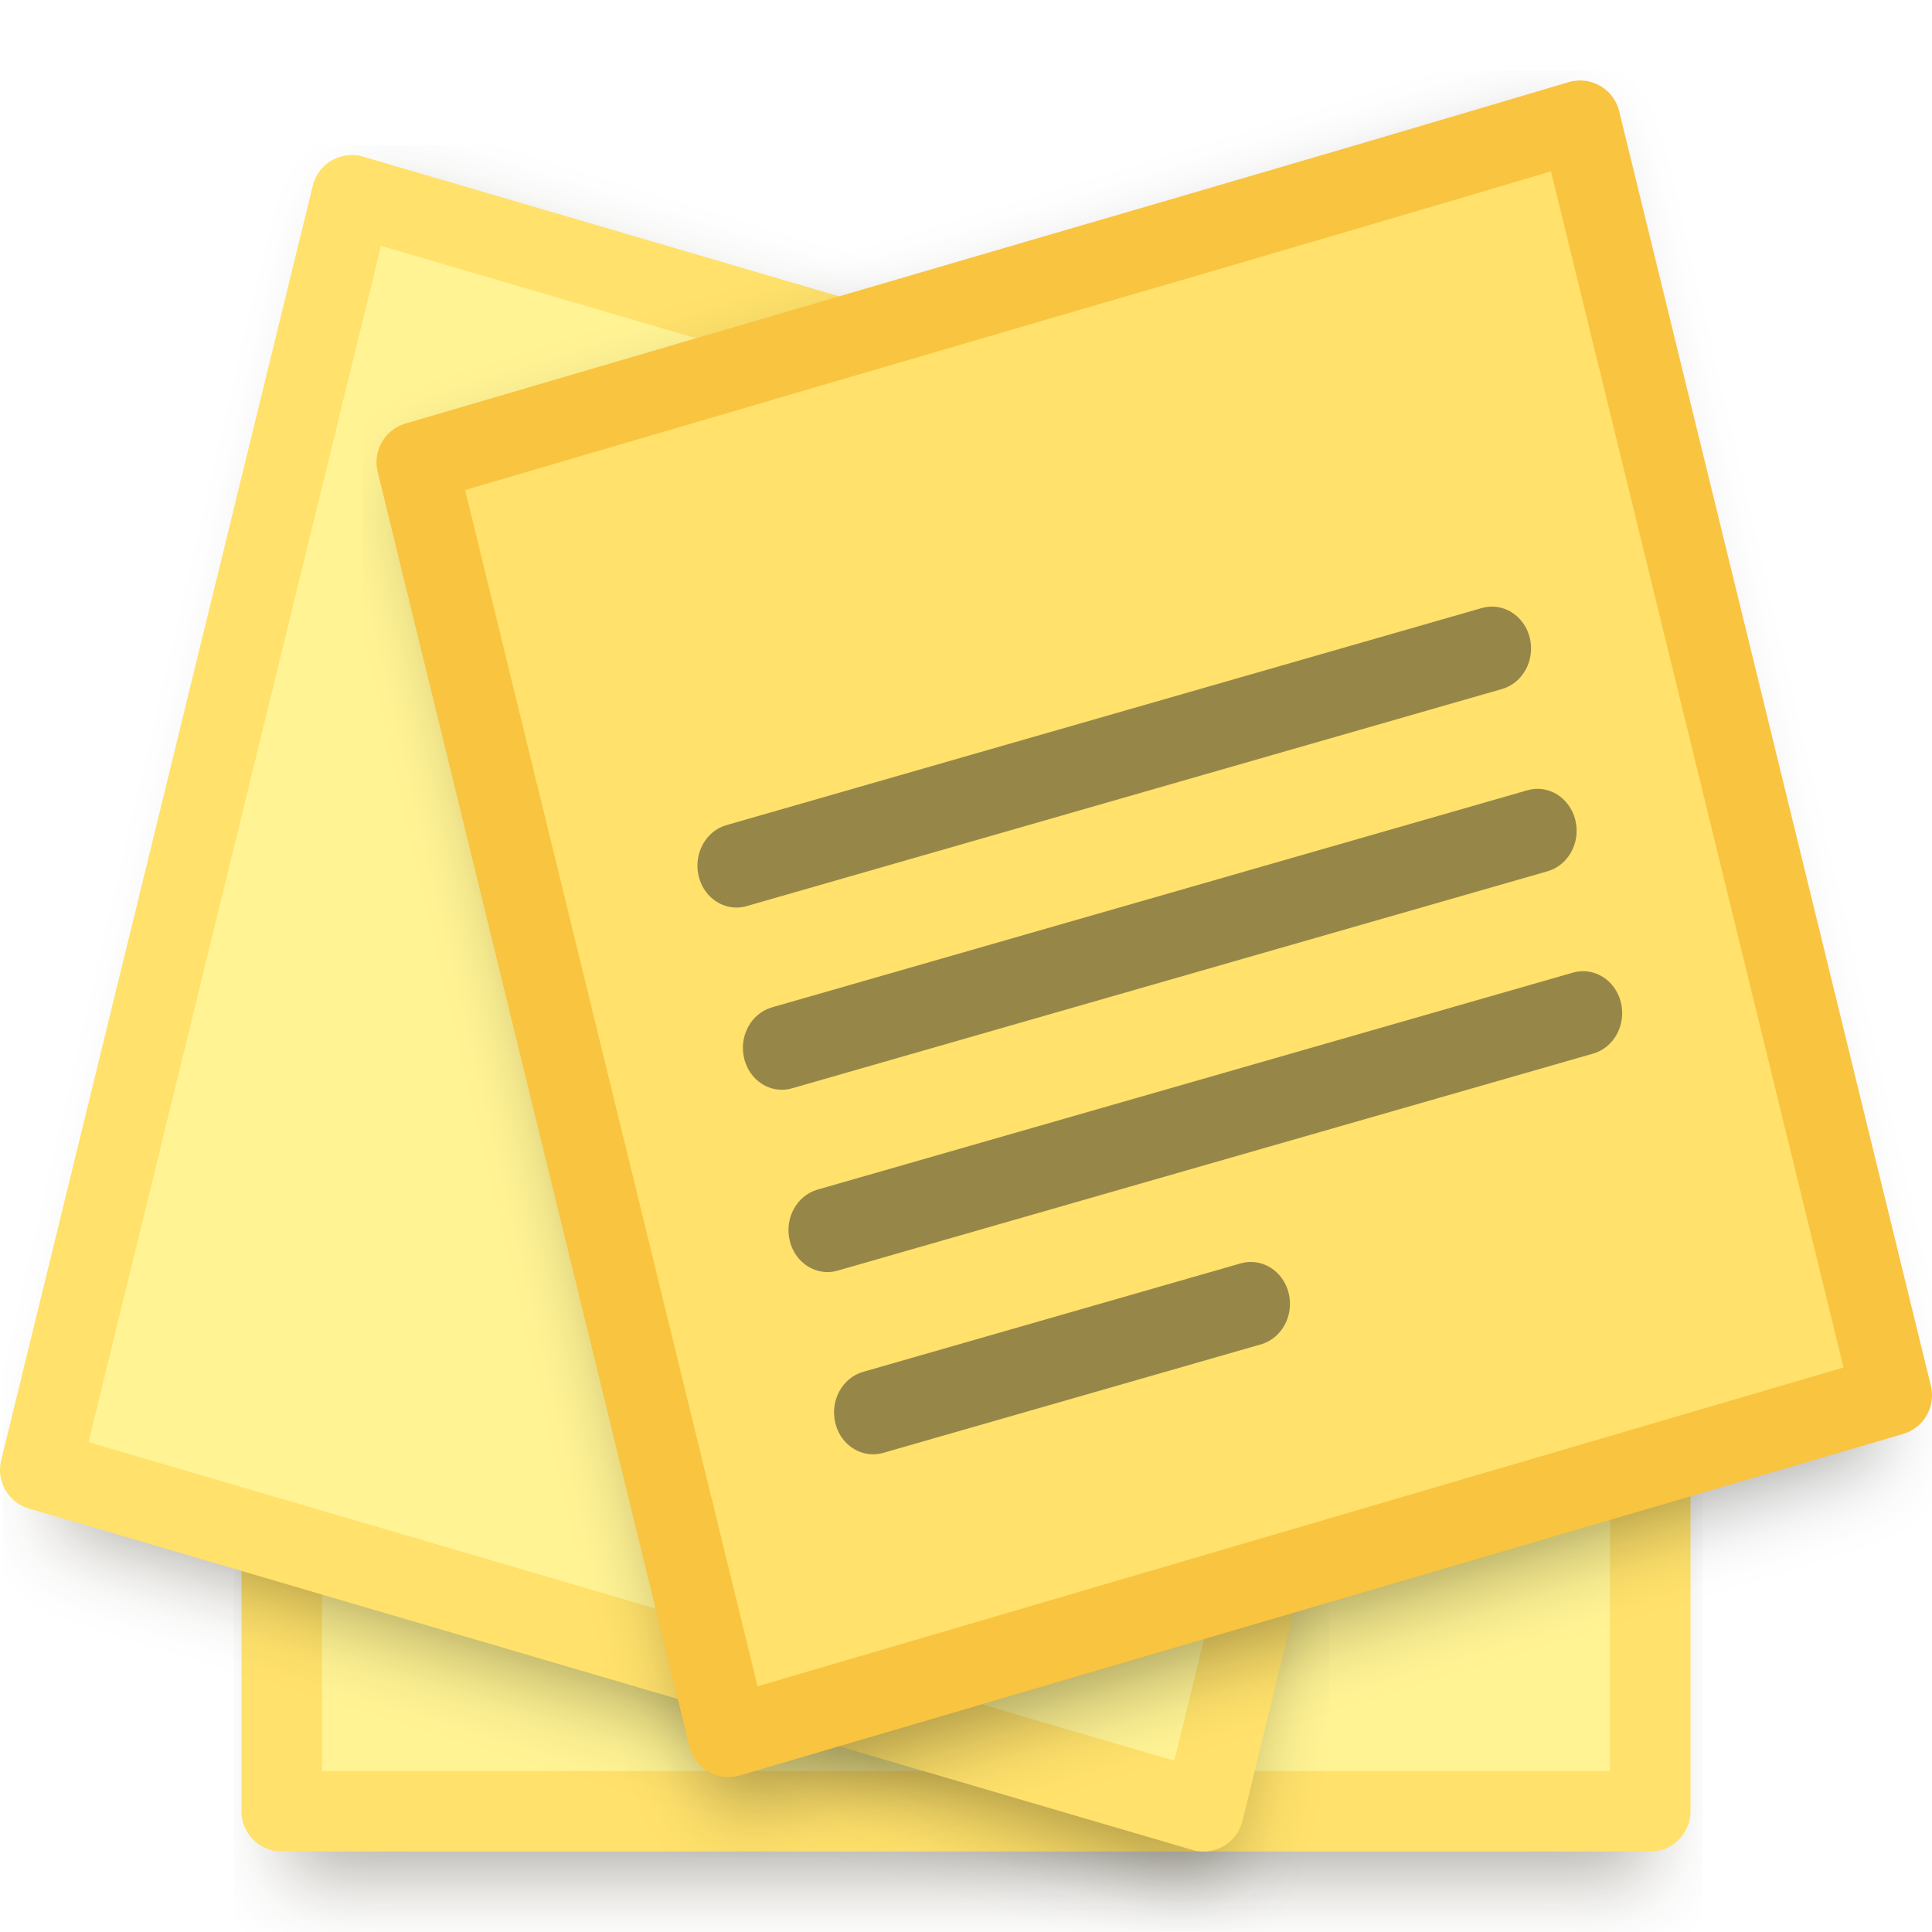
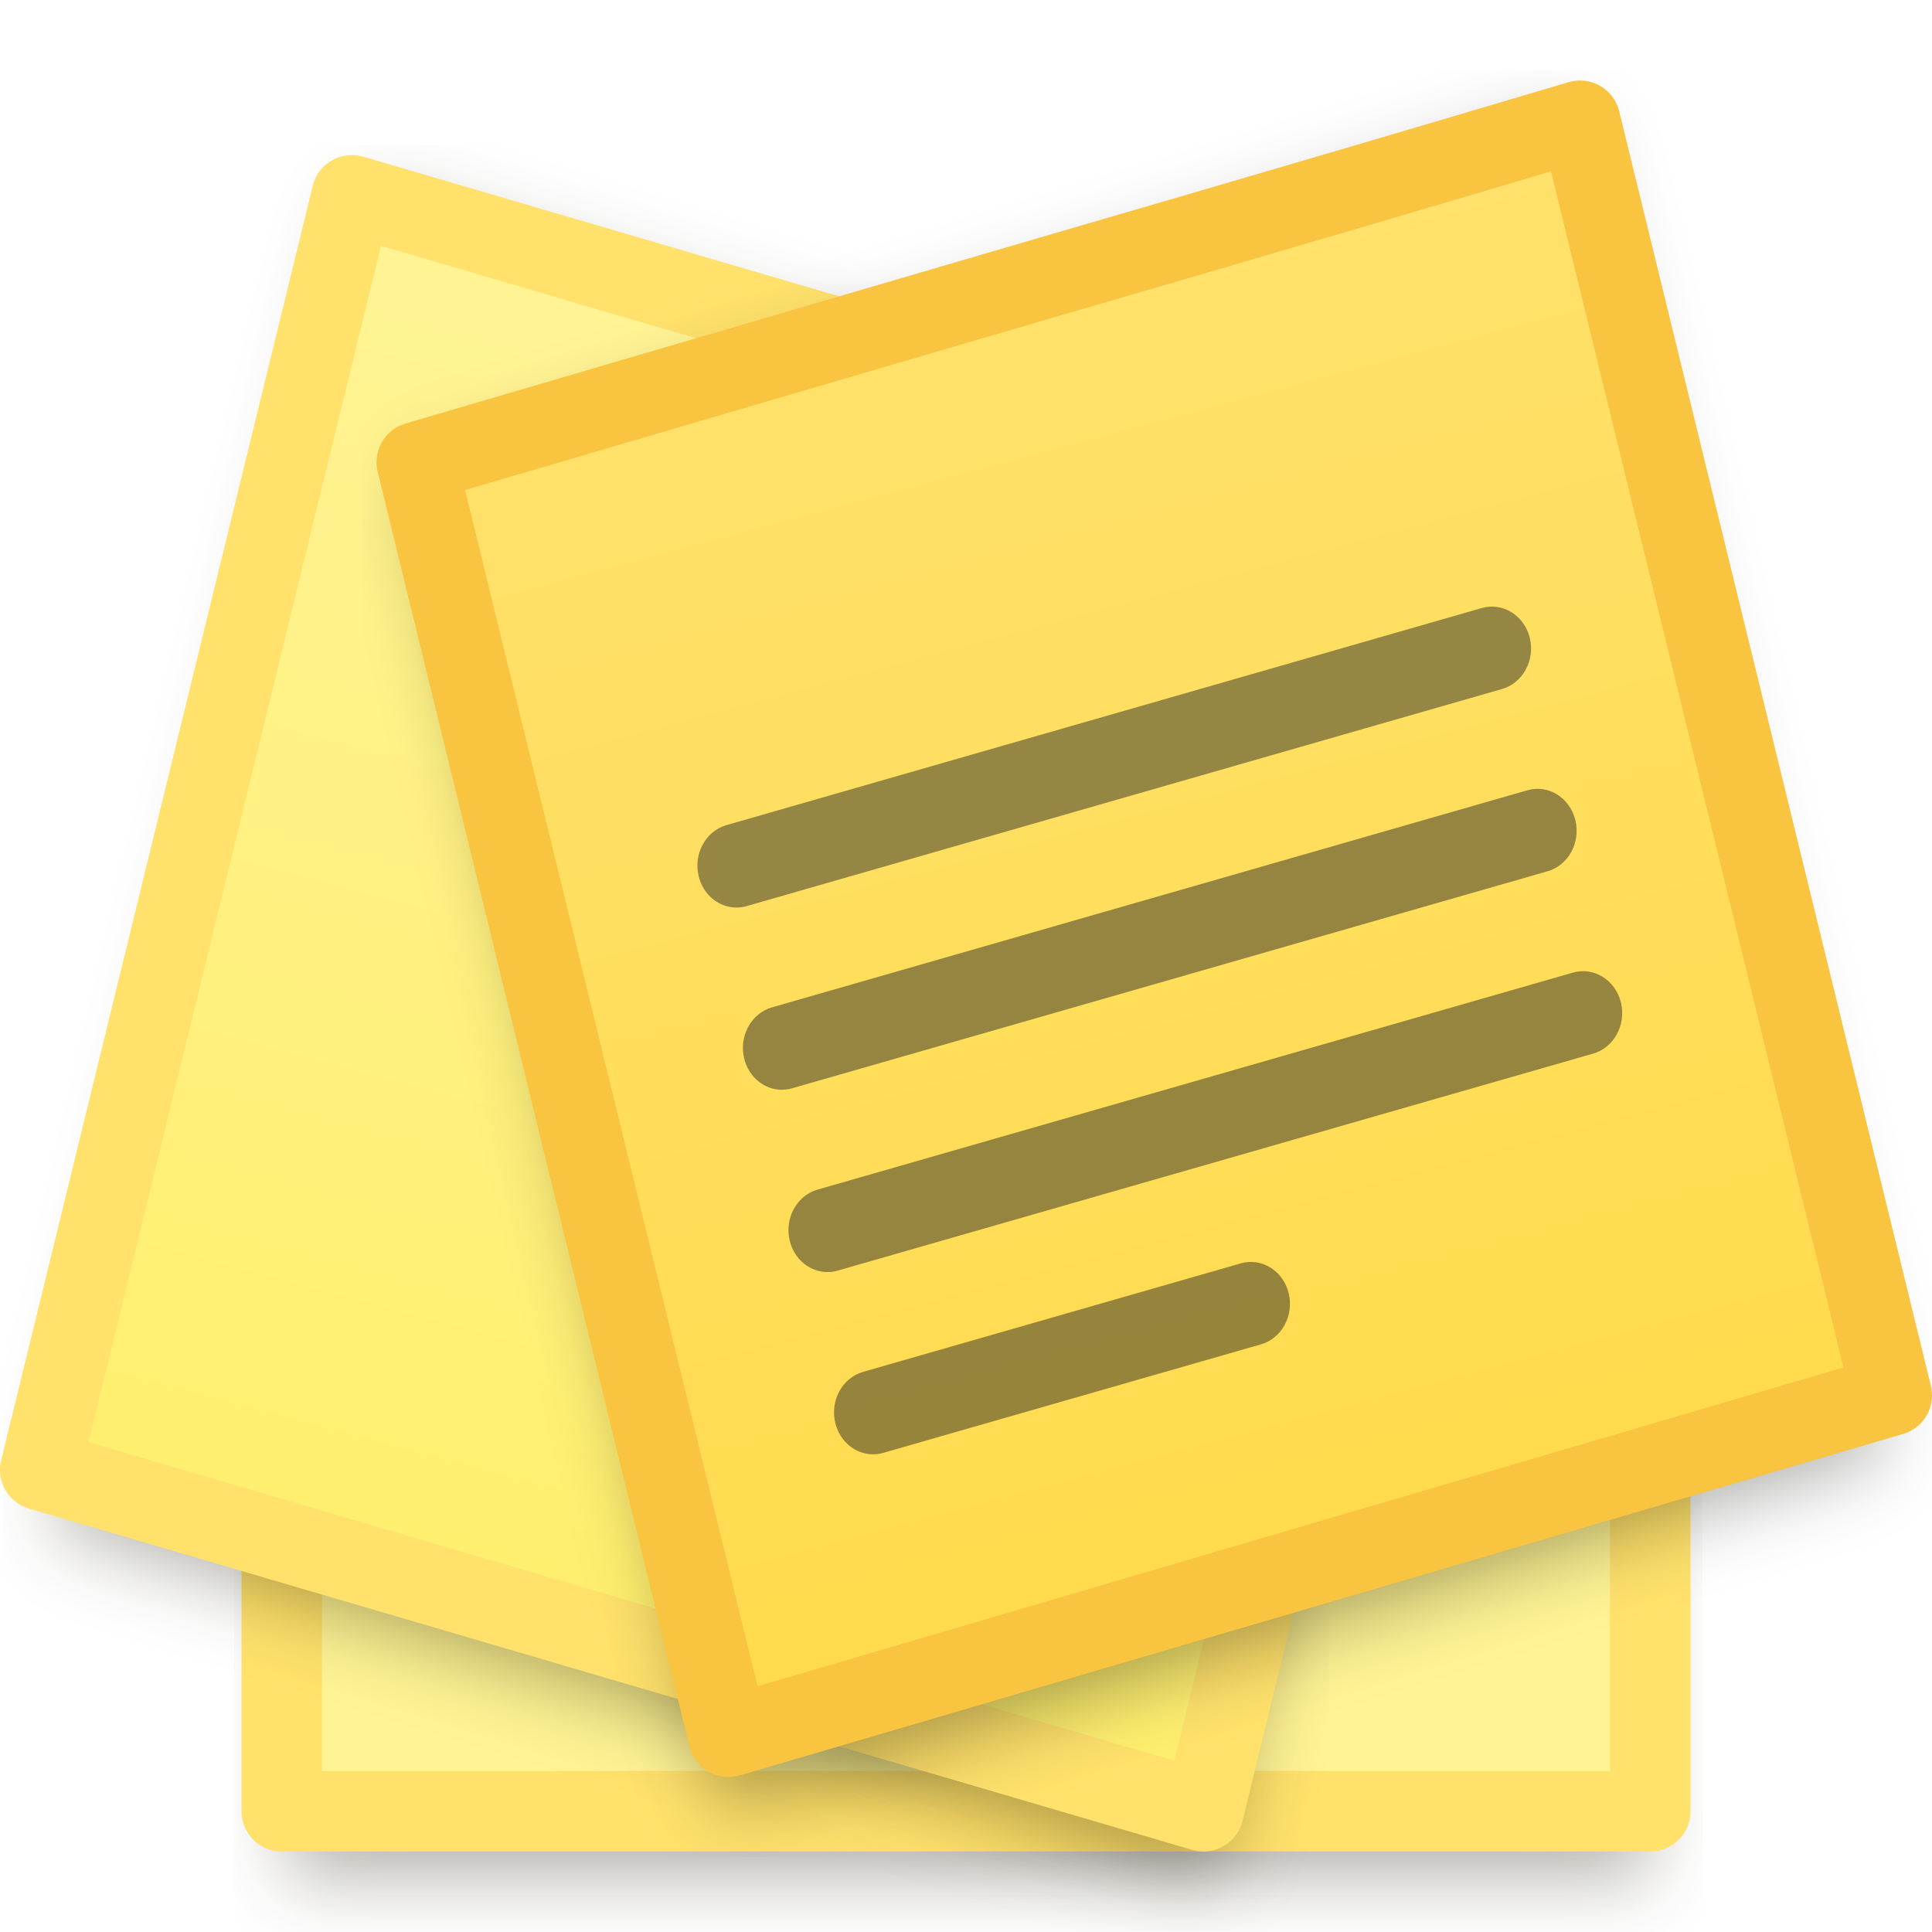
<svg xmlns="http://www.w3.org/2000/svg" xmlns:xlink="http://www.w3.org/1999/xlink" version="1.1" width="24" height="24" id="svg3426">
  <defs id="defs3428">
+     <linearGradient id="linearGradient866">
+       <stop style="stop-color:#fff394;stop-opacity:1;" offset="0" id="stop862" />
+       <stop style="stop-color:#ffef6e;stop-opacity:1" offset="1" id="stop864" />
+     </linearGradient>
+     <linearGradient id="linearGradient858">
+       <stop style="stop-color:#ffe16b;stop-opacity:1;" offset="0" id="stop854" />
+       <stop style="stop-color:#ffdb4d;stop-opacity:1" offset="1" id="stop856" />
+     </linearGradient>
    <linearGradient id="linearGradient4291">
      <stop id="stop4293" style="stop-color:#ffea86;stop-opacity:1" offset="0" />
      <stop id="stop4295" style="stop-color:#ffd846;stop-opacity:1" offset="1" />
    </linearGradient>
    <radialGradient cx="4.993" cy="43.5" r="2.5" fx="4.993" fy="43.5" id="radialGradient3152" xlink:href="#linearGradient3688-166-749" gradientUnits="userSpaceOnUse" gradientTransform="matrix(2.003784,0,0,1.4,27.98813,-17.4)" />
    <linearGradient id="linearGradient3688-166-749">
      <stop id="stop2883" style="stop-color:#181818;stop-opacity:1" offset="0" />
      <stop id="stop2885" style="stop-color:#181818;stop-opacity:0" offset="1" />
    </linearGradient>
    <radialGradient cx="4.993" cy="43.5" r="2.5" fx="4.993" fy="43.5" id="radialGradient3154" xlink:href="#linearGradient3688-464-309" gradientUnits="userSpaceOnUse" gradientTransform="matrix(2.003784,0,0,1.4,-20.01187,-104.4)" />
    <linearGradient id="linearGradient3688-464-309">
      <stop id="stop2889" style="stop-color:#181818;stop-opacity:1" offset="0" />
      <stop id="stop2891" style="stop-color:#181818;stop-opacity:0" offset="1" />
    </linearGradient>
    <linearGradient x1="25.058" y1="47.028" x2="25.058" y2="39.999" id="linearGradient3156" xlink:href="#linearGradient3702-501-757" gradientUnits="userSpaceOnUse" />
    <linearGradient id="linearGradient3702-501-757">
      <stop id="stop2895" style="stop-color:#181818;stop-opacity:0" offset="0" />
      <stop id="stop2897" style="stop-color:#181818;stop-opacity:1" offset="0.5" />
      <stop id="stop2899" style="stop-color:#181818;stop-opacity:0" offset="1" />
    </linearGradient>
    <linearGradient id="linearGradient3924-64">
      <stop id="stop3926-3-6" style="stop-color:#ffffff;stop-opacity:1" offset="0" />
      <stop id="stop3928-0" style="stop-color:#ffd75e;stop-opacity:0.388" offset="0" />
      <stop id="stop3930-3-59" style="stop-color:#ffffff;stop-opacity:0.157" offset="1" />
      <stop id="stop3932-0" style="stop-color:#d3a700;stop-opacity:0.392" offset="1" />
    </linearGradient>
    <linearGradient y2="41.414" x2="24" y1="6.591" x1="24" gradientTransform="matrix(0.4594595,0,0,0.4594595,0.9742189,0.9717506)" gradientUnits="userSpaceOnUse" id="linearGradient3101" xlink:href="#linearGradient3924-64" />
    <linearGradient id="linearGradient2867-449-88-871-390-598-476-591-434-148-57-177-8-3-3-6-4-8-8-8-5-7-8">
      <stop offset="0" style="stop-color:#ffde79;stop-opacity:0" id="stop3750-1-0-7-6-6-1-3-9-3-9-2" />
      <stop offset="1" style="stop-color:#ffe172;stop-opacity:1" id="stop3754-1-8-5-2-7-6-7-1-9-1-0" />
    </linearGradient>
    <radialGradient gradientTransform="matrix(0,2.892888,-3.551543,0,47.76797,-26.60903)" gradientUnits="userSpaceOnUse" xlink:href="#linearGradient2867-449-88-871-390-598-476-591-434-148-57-177-8-3-3-6-4-8-8-8-5-7-8" id="radialGradient3988-3-3" fy="9.957" fx="6.953" r="12.672" cy="9.957" cx="6.953" />
    <filter style="color-interpolation-filters:sRGB" id="filter926" x="-0.062" width="1.124" y="-0.066" height="1.132">
      <feGaussianBlur stdDeviation="0.44" id="feGaussianBlur928" />
    </filter>
    <filter style="color-interpolation-filters:sRGB" id="filter930" x="-0.07" width="1.139" y="-0.053" height="1.105">
      <feGaussianBlur stdDeviation="0.44" id="feGaussianBlur932" />
    </filter>
    <filter style="color-interpolation-filters:sRGB" id="filter934" x="-0.058" width="1.115" y="-0.053" height="1.105">
      <feGaussianBlur stdDeviation="0.44" id="feGaussianBlur936" />
    </filter>
+     <linearGradient xlink:href="#linearGradient858" id="linearGradient860" x1="12" y1="4" x2="16" y2="19" gradientUnits="userSpaceOnUse" />
+     <linearGradient xlink:href="#linearGradient866" id="linearGradient868" x1="11" y1="5" x2="7" y2="20" gradientUnits="userSpaceOnUse" />
  </defs>
  <rect style="opacity:0.36;fill:#050400;fill-opacity:1;stroke:#201900;stroke-width:1.024;stroke-linecap:round;stroke-linejoin:round;stroke-miterlimit:4;stroke-dasharray:none;stroke-opacity:0.6;filter:url(#filter926)" id="rect850-3" width="17" height="16" x="4.056" y="6.944" transform="matrix(0.9540861,0,0,1,0.04848515,0)" />
  <rect style="opacity:1;fill:#fff394;fill-opacity:1;stroke:#ffe16b;stroke-width:1;stroke-linecap:round;stroke-linejoin:round;stroke-miterlimit:4;stroke-dasharray:none;stroke-opacity:1" id="rect850" width="17" height="16" x="3.5" y="6.5" />
  <path style="clip-rule:evenodd;fill:#050400;fill-opacity:1;fill-rule:evenodd;stroke:#201900;stroke-width:1.024;stroke-linejoin:round;stroke-miterlimit:4;stroke-dasharray:none;stroke-opacity:0.6;filter:url(#filter930);opacity:0.36" d="M 4.927,2.87 1.056,18.704 9.394,21.151 5.735,6.185 10.979,4.646 Z m 11.277,17.212 -5.225,1.534 4.527,1.328 z" id="path1092-6" transform="matrix(0.9540861,0,0,1,0.04848515,0)" />
-   <path style="clip-rule:evenodd;fill:#fff394;fill-rule:evenodd;stroke:#ffe16b;stroke-width:1;stroke-linejoin:round;stroke-miterlimit:4;stroke-dasharray:none" d="M 4.371,2.426 0.5,18.26 8.838,20.707 5.179,5.741 10.423,4.202 Z m 11.277,17.212 -5.225,1.534 4.527,1.328 z" id="path1092" />
+   <path style="clip-rule:evenodd;fill:url(#linearGradient868);fill-rule:evenodd;stroke:#ffe16b;stroke-width:1;stroke-linejoin:round;stroke-miterlimit:4;stroke-dasharray:none;fill-opacity:1" d="M 4.371,2.426 0.5,18.26 8.838,20.707 5.179,5.741 10.423,4.202 Z m 11.277,17.212 -5.225,1.534 4.527,1.328 z" id="path1092" />
  <path style="clip-rule:evenodd;fill:#050400;fill-opacity:1;fill-rule:evenodd;stroke:#070600;stroke-width:1.024;stroke-linejoin:round;stroke-miterlimit:4;stroke-dasharray:none;stroke-opacity:0.6;filter:url(#filter934);opacity:0.36" d="M 10.978,4.647 5.734,6.186 9.393,21.151 9.606,22.019 10.978,21.616 16.205,20.081 24.056,17.777 20.184,1.944 C 15.862,3.228 14.852,3.509 10.978,4.647 Z" id="path1090-7" transform="matrix(0.9540861,0,0,1,0.04848515,0)" />
-   <path style="clip-rule:evenodd;fill:#ffe16b;fill-rule:evenodd;stroke:#f9c440;stroke-width:1;stroke-linejoin:round;stroke-miterlimit:4;stroke-dasharray:none" d="M 10.422,4.203 5.178,5.742 8.837,20.707 9.05,21.575 10.422,21.172 15.649,19.637 23.5,17.333 19.628,1.5 C 15.306,2.784 14.296,3.065 10.422,4.203 Z" id="path1090" />
+   <path style="clip-rule:evenodd;fill:url(#linearGradient860);fill-rule:evenodd;stroke:#f9c440;stroke-width:1;stroke-linejoin:round;stroke-miterlimit:4;stroke-dasharray:none;fill-opacity:1" d="M 10.422,4.203 5.178,5.742 8.837,20.707 9.05,21.575 10.422,21.172 15.649,19.637 23.5,17.333 19.628,1.5 C 15.306,2.784 14.296,3.065 10.422,4.203 Z" id="path1090" />
  <path style="fill:#0e141f;stroke-width:1;fill-opacity:0.434" d="m 9.149,11.274 c -0.215,0 -0.411,-0.153 -0.469,-0.386 -0.069,-0.278 0.084,-0.563 0.344,-0.638 L 18.408,7.553 c 0.259,-0.074 0.525,0.09 0.595,0.368 0.069,0.278 -0.084,0.563 -0.344,0.638 L 9.275,11.256 c -0.042,0.012 -0.084,0.018 -0.126,0.018 z" id="path1098" />
  <path style="fill:#0e141f;stroke-width:1;fill-opacity:0.434" d="m 9.714,13.538 c -0.215,0 -0.411,-0.153 -0.469,-0.386 -0.069,-0.278 0.084,-0.563 0.344,-0.638 L 18.974,9.817 c 0.259,-0.075 0.525,0.09 0.595,0.368 0.069,0.278 -0.084,0.563 -0.344,0.638 l -9.385,2.696 c -0.042,0.012 -0.084,0.018 -0.126,0.018 z" id="path1102" />
  <path style="fill:#0e141f;stroke-width:1;fill-opacity:0.434" d="m 10.28,15.802 c -0.215,0 -0.411,-0.153 -0.469,-0.386 -0.069,-0.278 0.084,-0.563 0.344,-0.638 l 9.385,-2.696 c 0.259,-0.074 0.525,0.09 0.595,0.368 0.069,0.278 -0.084,0.563 -0.344,0.638 l -9.385,2.696 c -0.042,0.012 -0.084,0.018 -0.126,0.018 z" id="path1106" />
  <path style="fill:#0e141f;stroke-width:1;fill-opacity:0.434" d="m 10.846,18.066 c -0.215,0 -0.411,-0.153 -0.469,-0.386 -0.069,-0.278 0.084,-0.563 0.344,-0.638 l 4.692,-1.348 c 0.259,-0.074 0.525,0.09 0.595,0.368 0.069,0.278 -0.084,0.563 -0.344,0.638 l -4.692,1.348 c -0.042,0.012 -0.084,0.018 -0.126,0.018 z" id="path1110" />
</svg>
